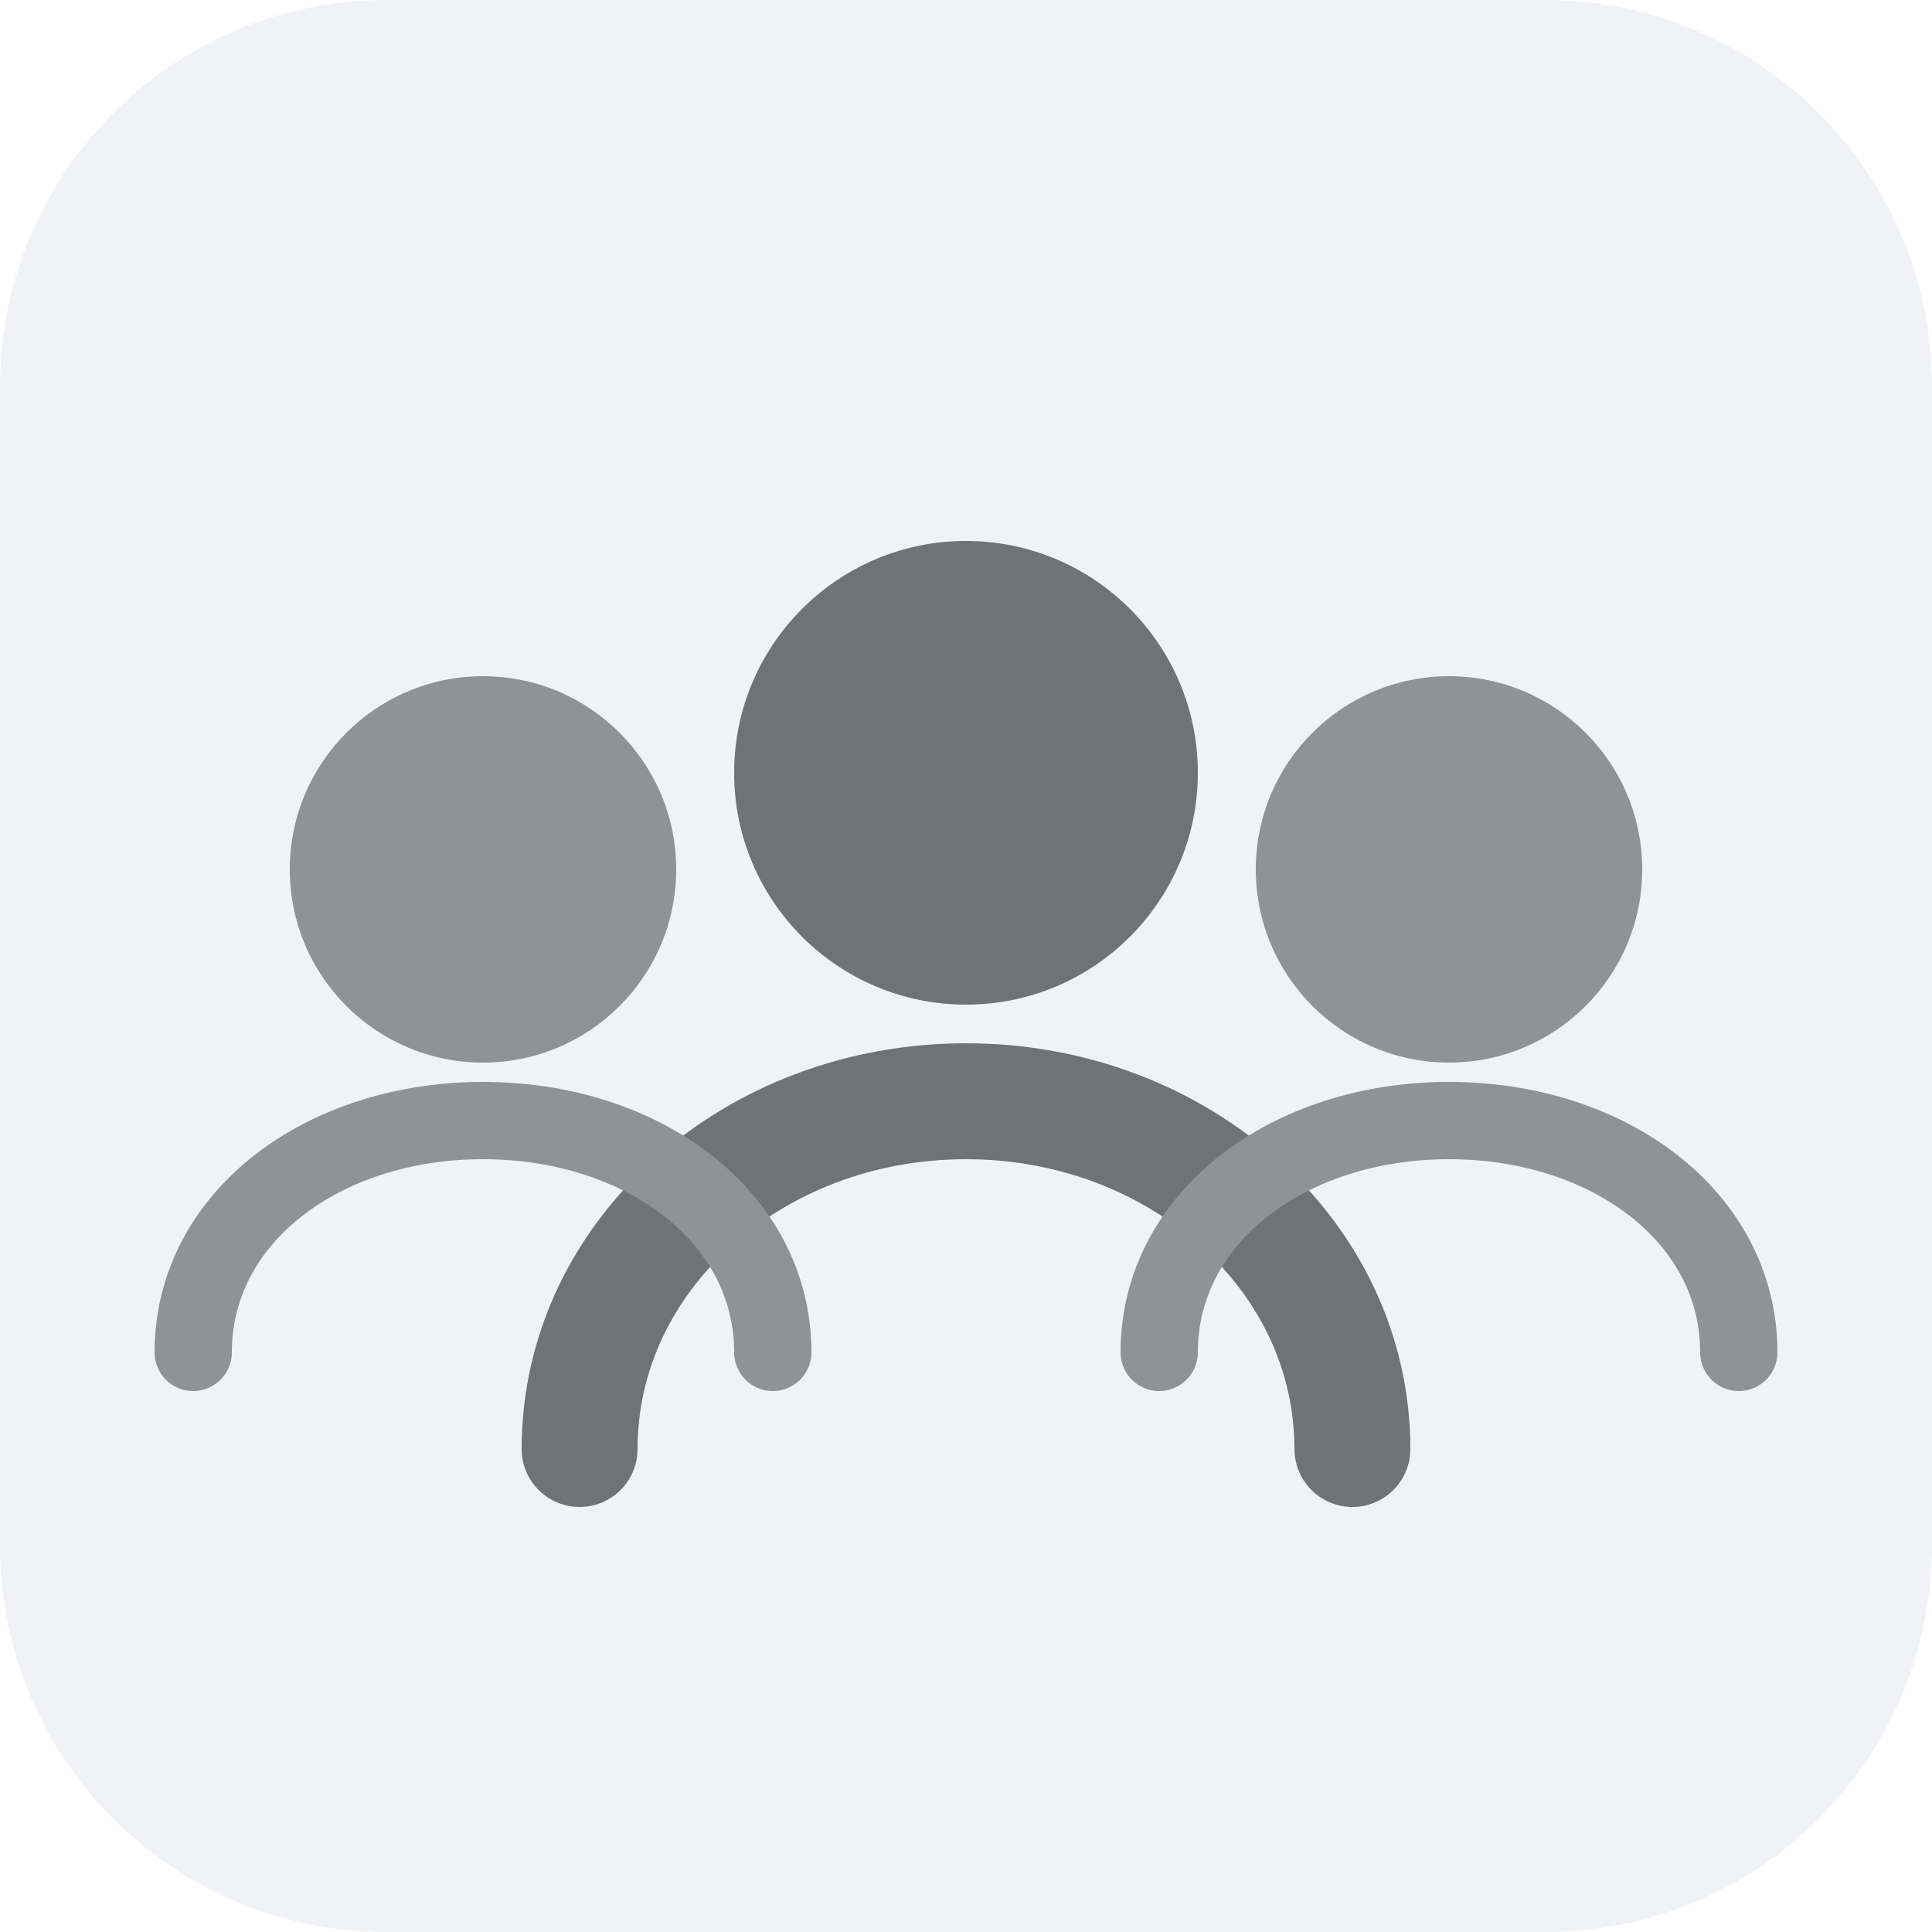
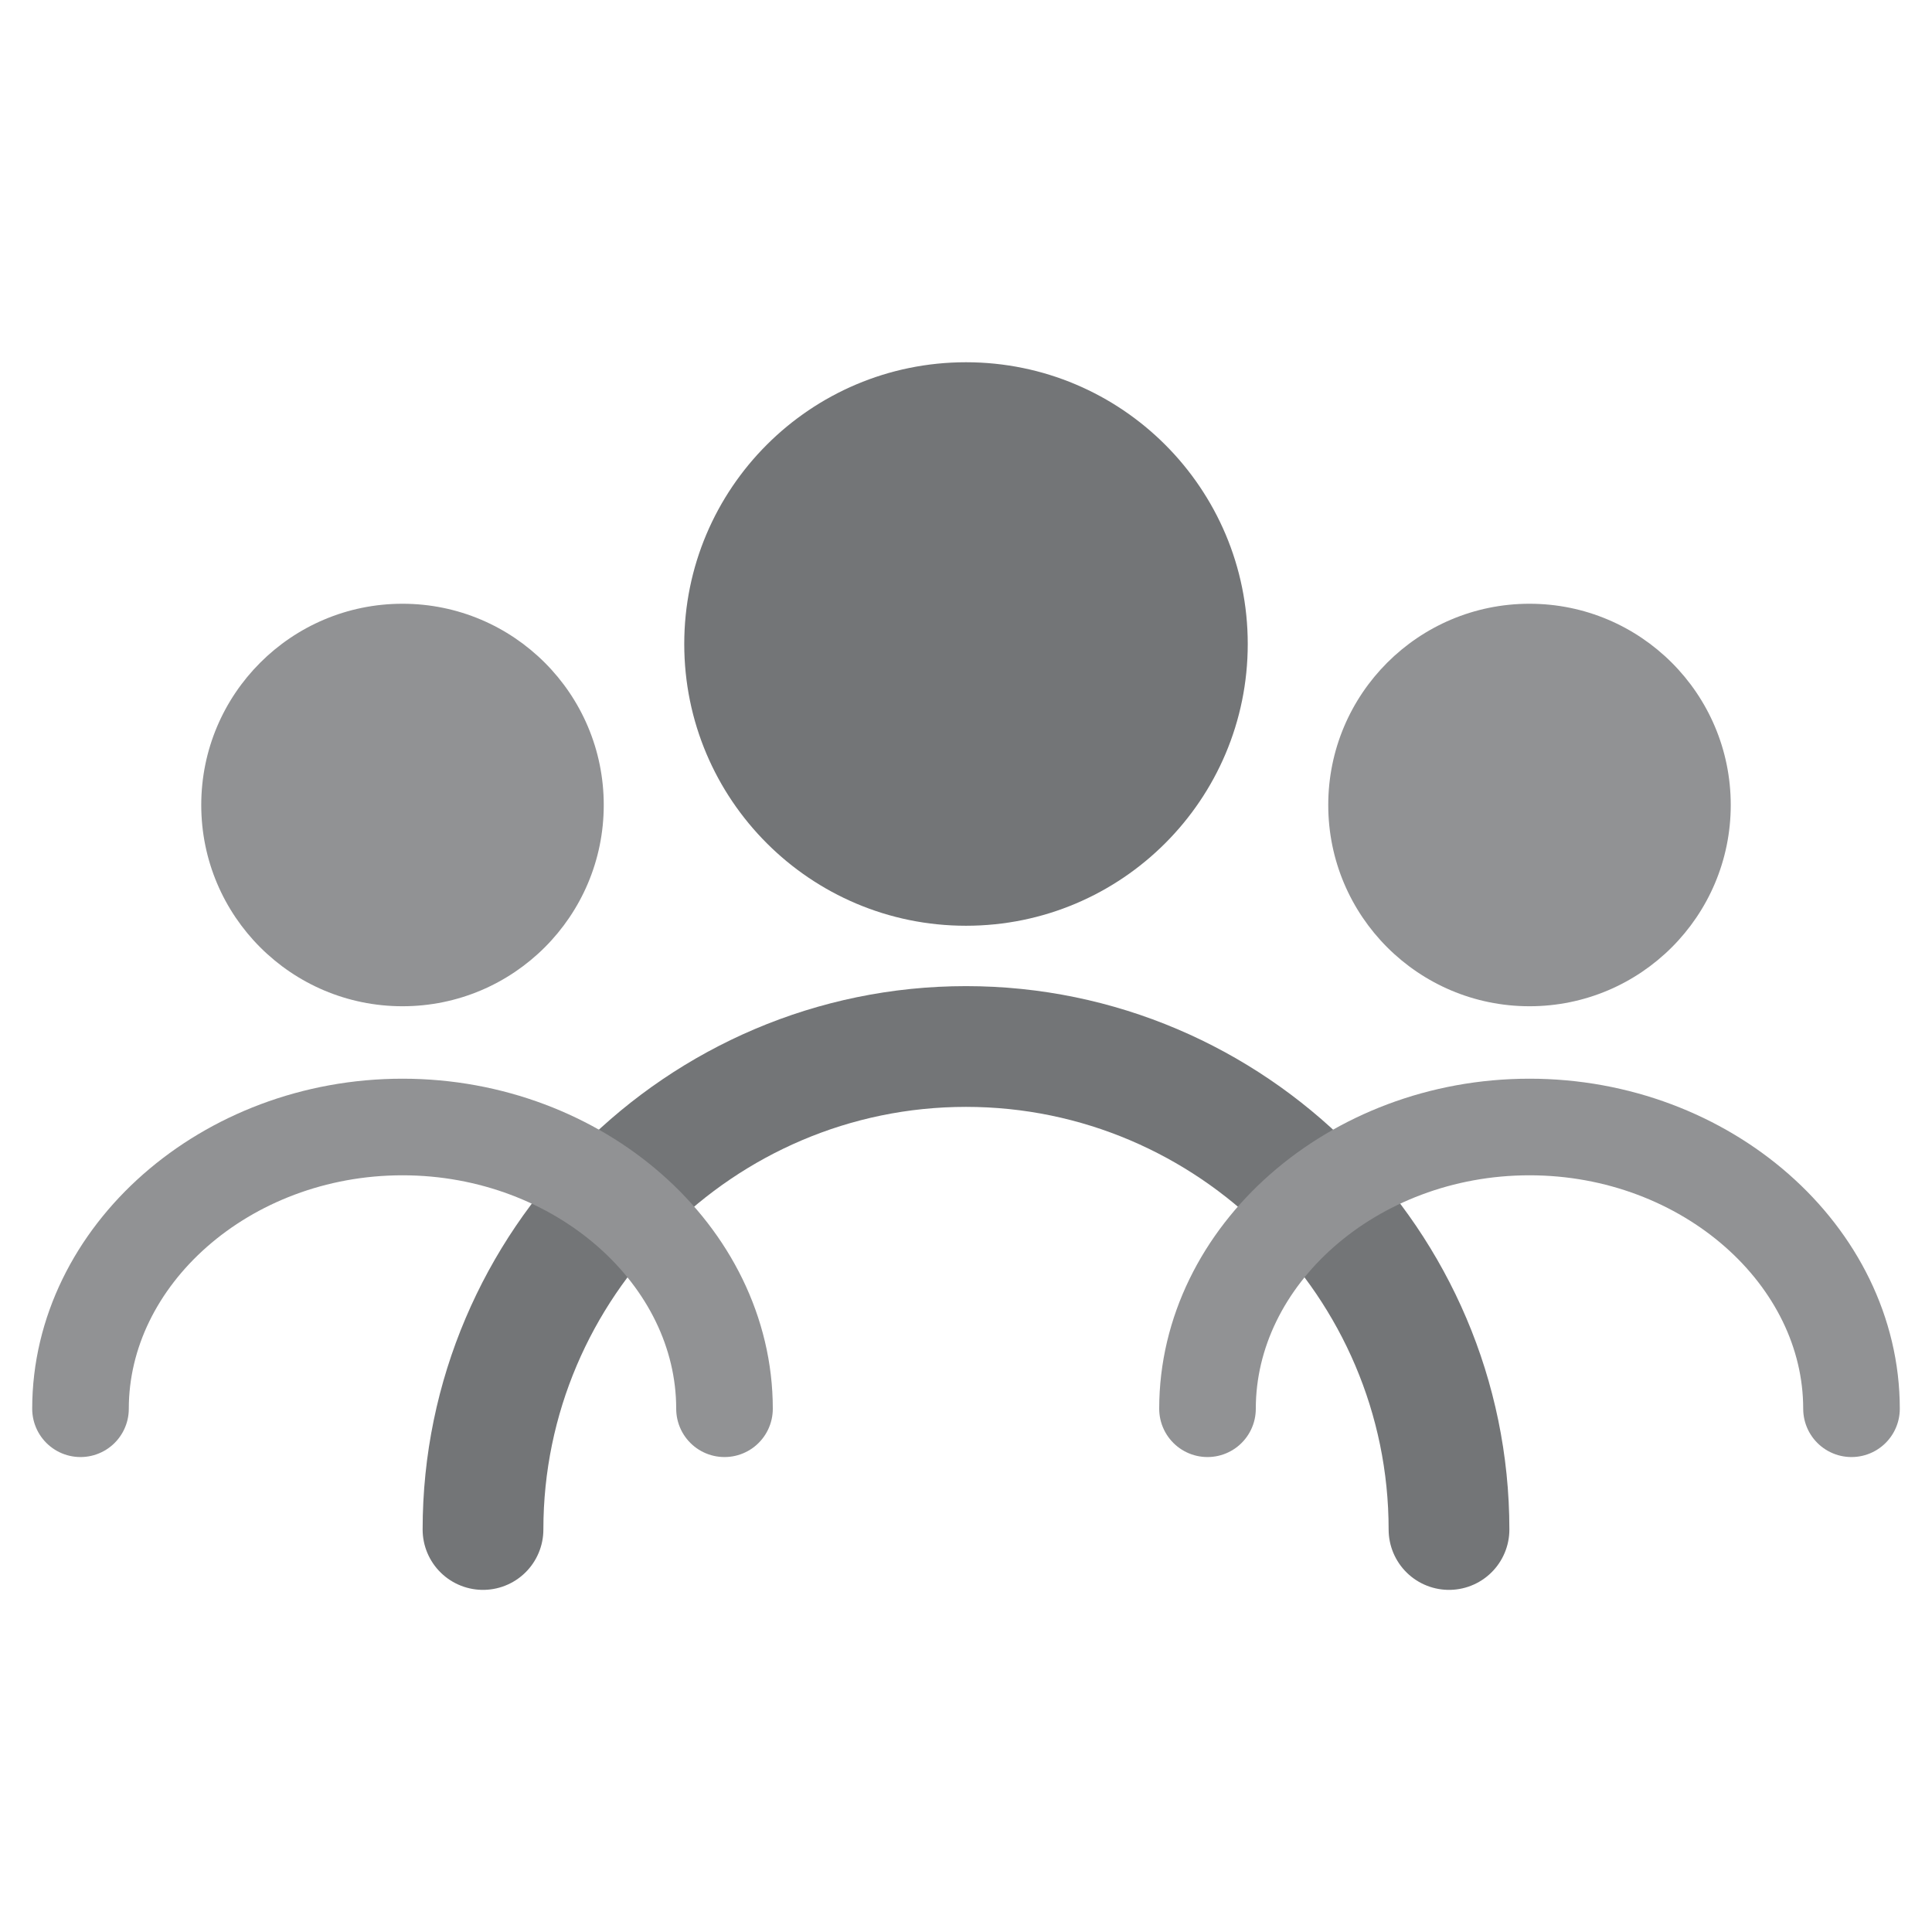
- <svg xmlns="http://www.w3.org/2000/svg" width="100" height="100" viewBox="0 0 100 100" fill="none">
-   <rect width="100" height="100" rx="20" fill="#F0F2F5" />
-   <circle cx="50" cy="40" r="12" fill="#717273" />
-   <path d="M30 75C30 65 38.954 57 50 57C61.046 57 70 65 70 75" stroke="#717273" stroke-width="6" stroke-linecap="round" />
-   <circle cx="25" cy="45" r="10" fill="#919294" />
-   <path d="M10 70C10 63 16.716 58 25 58C33.284 58 40 63 40 70" stroke="#919294" stroke-width="4" stroke-linecap="round" />
-   <circle cx="75" cy="45" r="10" fill="#919294" />
-   <path d="M60 70C60 63 66.716 58 75 58C83.284 58 90 63 90 70" stroke="#919294" stroke-width="4" stroke-linecap="round" />
+ <svg xmlns="http://www.w3.org/2000/svg" width="24" height="24" viewBox="0 0 24 24" fill="none">
+   <circle cx="12" cy="8" r="3.5" fill="#737577" />
+   <path d="M6 19C6 15.7 8.7 13 12 13C15.3 13 18 15.7 18 19" stroke="#737577" stroke-width="1.5" stroke-linecap="round" />
+   <circle cx="5" cy="10" r="2.5" fill="#919294" />
+   <path d="M1 17.5C1 15.6 2.8 14 5 14C7.2 14 9 15.6 9 17.5" stroke="#919294" stroke-width="1.2" stroke-linecap="round" />
+   <circle cx="19" cy="10" r="2.5" fill="#919294" />
+   <path d="M15 17.5C15 15.6 16.8 14 19 14C21.2 14 23 15.6 23 17.5" stroke="#919294" stroke-width="1.2" stroke-linecap="round" />
</svg>
